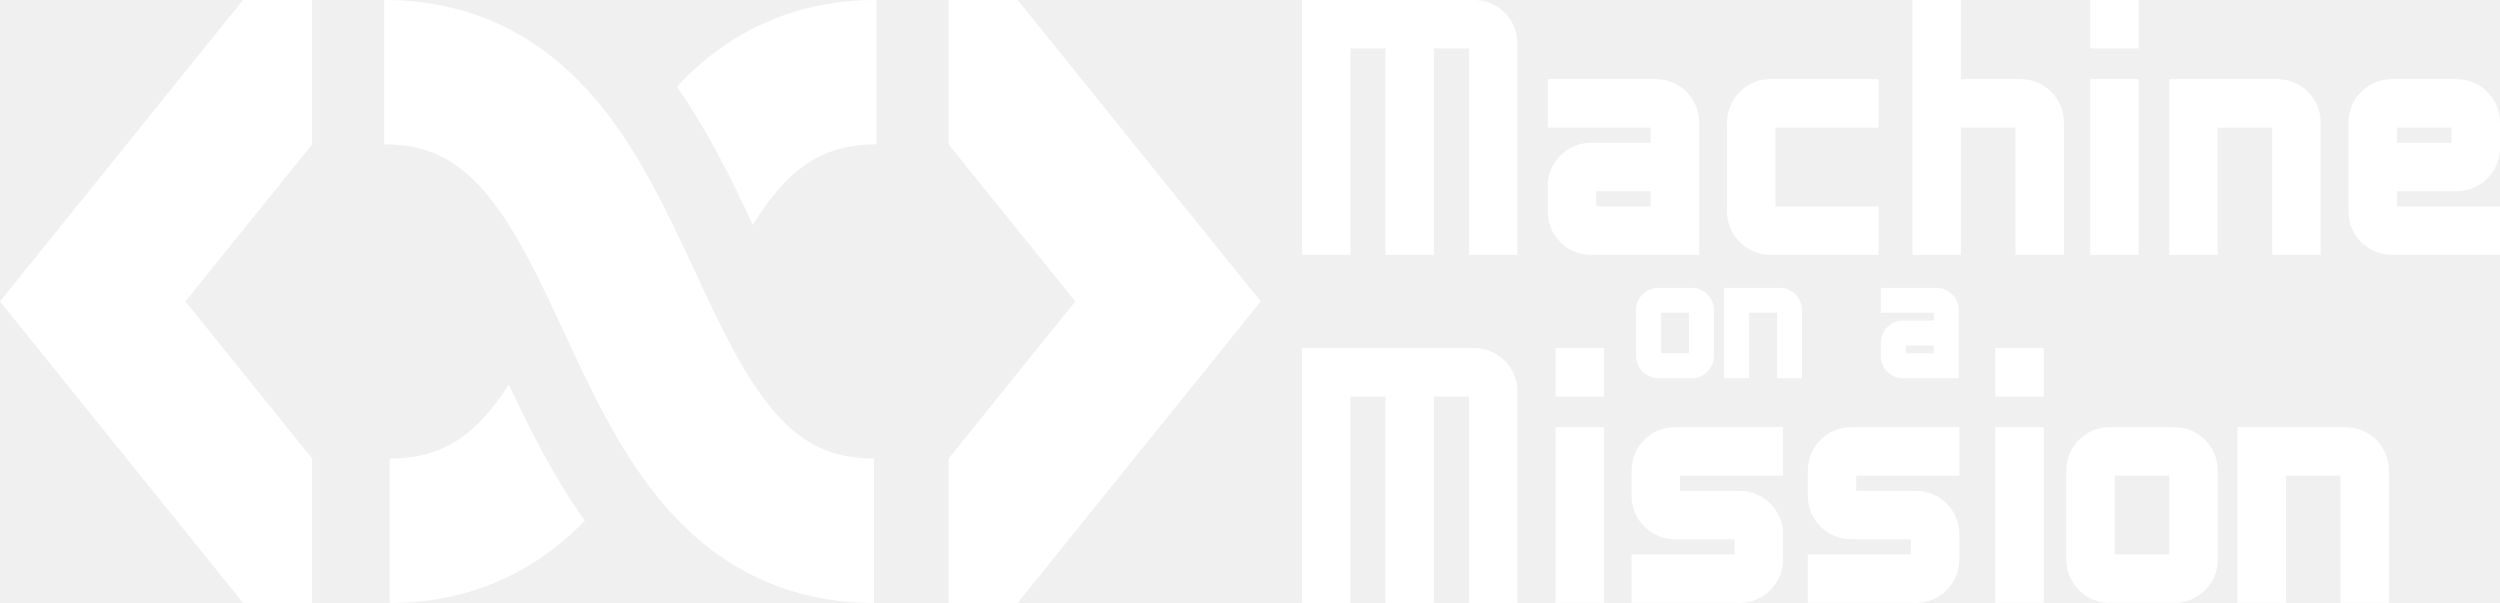
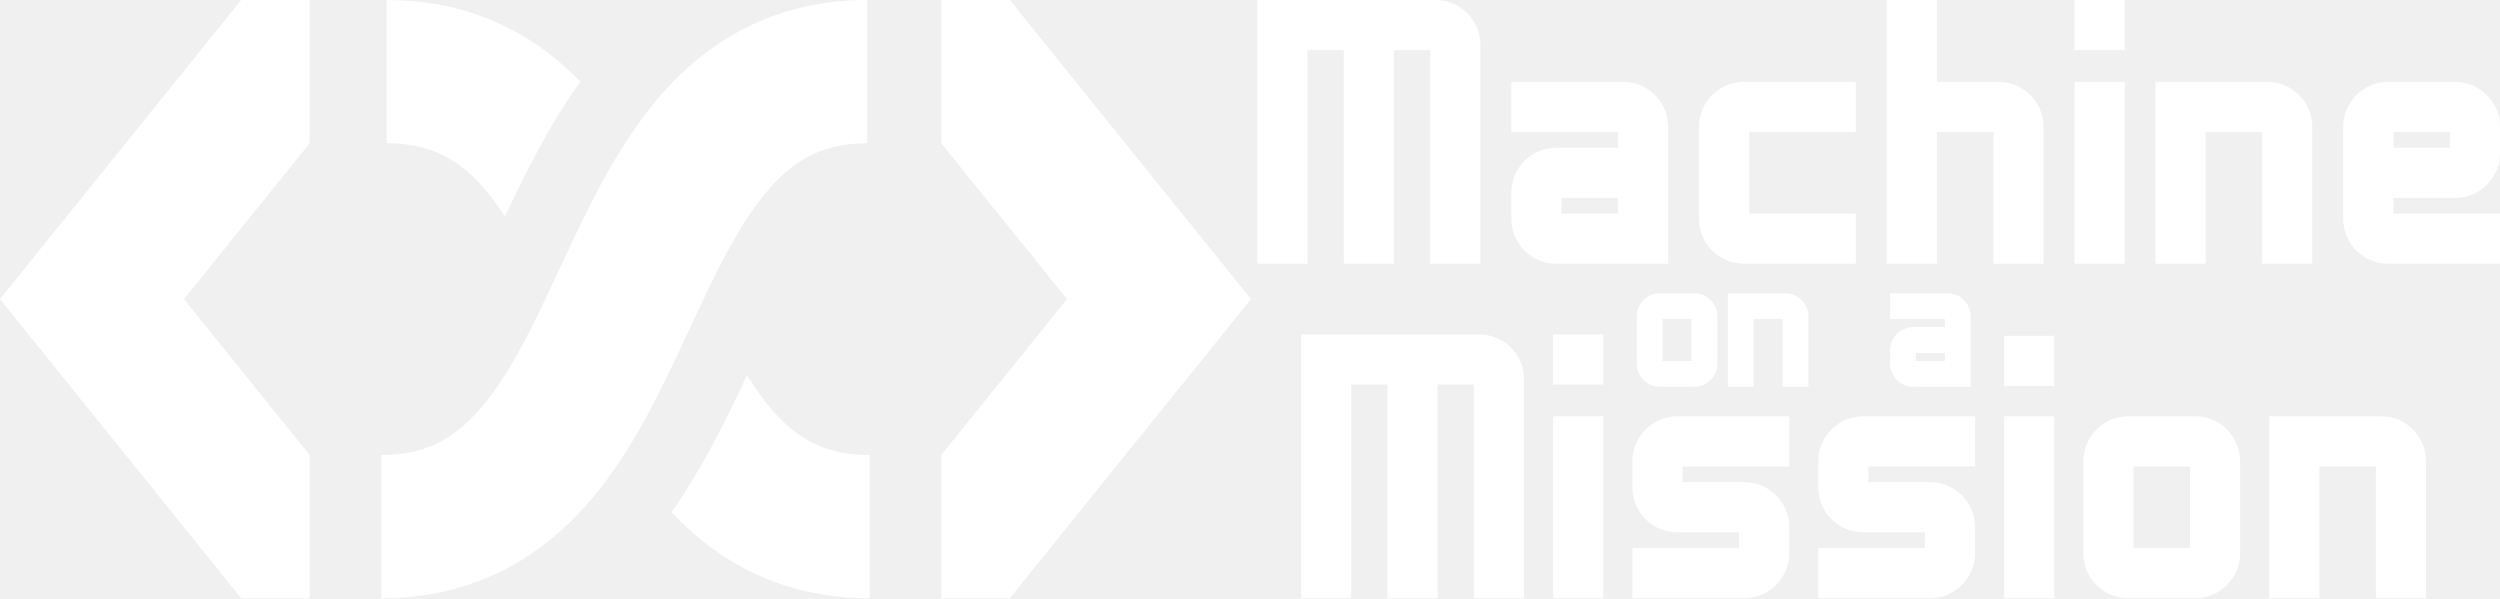
- <svg xmlns="http://www.w3.org/2000/svg" viewBox="0 0 2000 482.323">
+ <svg xmlns="http://www.w3.org/2000/svg" viewBox="0 0 2015.596 482.323">
  <defs>
    <style>
      .cls-1 {
        fill: #fff;
      }
    </style>
  </defs>
  <g id="Layer_1" data-name="Layer 1">
-     <path class="cls-1" d="M1359.361,203.885h-86.518c-19.124,0-34.681-15.558-34.681-34.682v-20.313c0-19.124,15.557-34.682,34.681-34.682h47.747v-12.137h-82.429v-38.77h86.516c19.124,0,34.683,15.558,34.683,34.682v105.902ZM1276.933,165.115h43.658v-12.137h-43.658v12.137Z" />
-     <path class="cls-1" d="M1566.994,302.567h-44.486c-9.833,0-17.833-8-17.833-17.834v-10.444c0-9.833,7.999-17.834,17.833-17.834h24.551v-6.24h-42.384v-19.935h44.485c9.833,0,17.834,8,17.834,17.834v54.453ZM1524.61,282.632h22.448v-6.241h-22.448v6.241Z" />
-     <path class="cls-1" d="M1502.812,203.885h-86.518c-19.124,0-34.681-15.558-34.681-34.682v-71.22c0-19.124,15.557-34.682,34.681-34.682h86.518v38.77h-82.429v63.044h82.429v38.77Z" />
-     <path class="cls-1" d="M1651.142,97.992v105.901h-38.77v-101.83h-43.655v101.83h-38.77V0h38.77v63.293h47.745c19.133,0,34.68,15.566,34.68,34.7Z" />
-     <rect class="cls-1" x="1672.222" y="63.301" width="38.77" height="140.584" />
-     <path class="cls-1" d="M1856.55,203.885h-38.77v-101.814h-43.658v101.814h-38.77V63.301h86.516c19.124,0,34.683,15.558,34.683,34.682v105.902Z" />
-     <path class="cls-1" d="M2000,203.885h-86.518c-19.124,0-34.681-15.558-34.681-34.682v-71.22c0-19.124,15.557-34.682,34.681-34.682h51.834c19.124,0,34.683,15.558,34.683,34.682v20.313c0,19.124-15.559,34.682-34.683,34.682h-47.745v12.137h82.429v38.77ZM1917.571,114.208h43.658v-12.137h-43.658v12.137Z" />
-     <path class="cls-1" d="M1213.967,34.68v169.213h-38.77V38.77h-28.07v165.123h-38.77V38.77h-28.05v165.123h-38.77V0h137.751c19.133,0,34.68,15.566,34.68,34.68Z" />
-     <rect class="cls-1" x="1596.198" y="341.729" width="38.77" height="140.585" />
-     <rect class="cls-1" x="1244.483" y="341.729" width="38.77" height="140.585" />
-     <path class="cls-1" d="M1911.165,482.314h-38.77v-101.815h-43.658v101.815h-38.77v-140.585h86.495c19.135,0,34.704,15.568,34.704,34.704v105.881Z" />
-     <path class="cls-1" d="M1213.967,313.129v169.194h-38.77v-165.123h-28.07v165.123h-38.77v-165.123h-28.05v165.123h-38.77v-203.893h137.732c19.133,0,34.7,15.566,34.7,34.7Z" />
-     <path class="cls-1" d="M1391.746,482.314h-86.495v-38.77h82.429v-12.137h-47.725c-19.135,0-34.704-15.568-34.704-34.704v-20.27c0-19.136,15.569-34.704,34.704-34.704h86.495v38.77h-82.429v12.137h47.725c19.135,0,34.704,15.568,34.704,34.704v20.269c0,19.136-15.569,34.704-34.704,34.704Z" />
-     <path class="cls-1" d="M1532.753,482.314h-86.495v-38.77h82.429v-12.137h-47.725c-19.135,0-34.704-15.568-34.704-34.704v-20.27c0-19.136,15.569-34.704,34.704-34.704h86.495v38.77h-82.429v12.137h47.725c19.135,0,34.704,15.568,34.704,34.704v20.269c0,19.136-15.569,34.704-34.704,34.704Z" />
-     <path class="cls-1" d="M1739.5,482.314h-51.791c-19.135,0-34.704-15.568-34.704-34.704v-71.177c0-19.136,15.569-34.704,34.704-34.704h51.791c19.135,0,34.704,15.568,34.704,34.704v71.177c0,19.136-15.569,34.704-34.704,34.704ZM1691.776,443.544h43.658v-63.044h-43.658v63.044Z" />
-     <path class="cls-1" d="M1441.576,302.567h-19.935v-52.352h-22.448v52.352h-19.935v-72.287h44.474c9.839,0,17.844,8.005,17.844,17.844v54.443Z" />
-     <path class="cls-1" d="M1353.308,302.567h-26.63c-9.839,0-17.844-8.005-17.844-17.844v-36.598c0-9.84,8.005-17.844,17.844-17.844h26.63c9.839,0,17.844,8.005,17.844,17.844v36.598c0,9.84-8.005,17.844-17.844,17.844ZM1328.769,282.632h22.448v-32.416h-22.448v32.416Z" />
-     <rect class="cls-1" x="1244.483" y="278.433" width="38.77" height="38.77" />
-     <rect class="cls-1" x="1596.198" y="278.433" width="38.77" height="38.77" />
-     <rect class="cls-1" x="1672.221" y=".004" width="38.77" height="38.77" />
+     <path class="cls-1" d="M1344.902,212.652h-90.238c-19.946,0-36.172-16.227-36.172-36.173v-21.186c0-19.946,16.226-36.173,36.172-36.173h49.8v-12.658h-85.973v-40.437h90.236c19.946,0,36.175,16.227,36.175,36.173v110.456ZM1258.929,172.214h45.535v-12.658h-45.535v12.658Z" />
+     <path class="cls-1" d="M1588.857,311.843h-46.399c-10.256,0-18.599-8.344-18.599-18.6v-10.893c0-10.256,8.343-18.6,18.599-18.6h25.607v-6.509h-44.206v-20.792h46.398c10.256,0,18.6,8.344,18.6,18.6v56.794ZM1544.651,291.051h23.414v-6.509h-23.414v6.509Z" />
+     <path class="cls-1" d="M1496.236,212.652h-90.238c-19.946,0-36.172-16.227-36.172-36.173v-74.282c0-19.946,16.226-36.173,36.172-36.173h90.238v40.437h-85.973v65.754h85.973v40.437Z" />
+     <path class="cls-1" d="M1647.567,102.206v110.455h-40.437v-106.209h-45.532v106.209h-40.437V0h40.437v66.014h49.798c19.956,0,36.171,16.235,36.171,36.191Z" />
+     <rect class="cls-1" x="1672.491" y="66.023" width="40.437" height="146.629" />
+     <path class="cls-1" d="M1864.262,212.652h-40.437v-106.192h-45.535v106.192h-40.437V66.023h90.236c19.946,0,36.175,16.227,36.175,36.173v110.456Z" />
+     <path class="cls-1" d="M2015.596,212.652h-90.238c-19.946,0-36.172-16.227-36.172-36.173v-74.282c0-19.946,16.226-36.173,36.172-36.173h54.063c19.946,0,36.175,16.227,36.175,36.173v21.186c0,19.946-16.228,36.173-36.175,36.173h-49.798v12.658h85.973v40.437ZM1929.623,119.118h45.535v-12.658h-45.535v12.658Z" />
+     <path class="cls-1" d="M1193.568,36.171v176.489h-40.437V40.437h-29.277v172.223h-40.437V40.437h-29.256v172.223h-40.437V0h143.674c19.956,0,36.172,16.236,36.172,36.171Z" />
+     <rect class="cls-1" x="1615.802" y="335.631" width="40.437" height="146.63" />
+     <rect class="cls-1" x="1252.215" y="335.631" width="40.437" height="146.63" />
+     <path class="cls-1" d="M1955.947,482.261h-40.437v-106.193h-45.535v106.193h-40.437v-146.63h90.214c19.958,0,36.196,16.237,36.196,36.196v110.434Z" />
+     <path class="cls-1" d="M1228.771,305.801v176.469h-40.437v-172.223h-29.277v172.223h-40.437v-172.223h-29.256v172.223h-40.437v-212.66h143.654c19.956,0,36.192,16.236,36.192,36.191Z" />
+     <path class="cls-1" d="M1406.309,482.261h-90.214v-40.437h85.973v-12.658h-49.777c-19.958,0-36.196-16.237-36.196-36.196v-21.142c0-19.959,16.238-36.196,36.196-36.196h90.214v40.437h-85.973v12.659h49.777c19.958,0,36.196,16.237,36.196,36.196v21.141c0,19.959-16.238,36.196-36.196,36.196Z" />
+     <path class="cls-1" d="M1556.163,482.261h-90.214v-40.437h85.973v-12.658h-49.777c-19.958,0-36.196-16.237-36.196-36.196v-21.142c0-19.959,16.238-36.196,36.196-36.196h90.214v40.437h-85.973v12.659h49.777c19.958,0,36.196,16.237,36.196,36.196v21.141c0,19.959-16.238,36.196-36.196,36.196Z" />
+     <path class="cls-1" d="M1769.897,482.261h-54.018c-19.958,0-36.196-16.237-36.196-36.196v-74.238c0-19.959,16.238-36.196,36.196-36.196h54.018c19.958,0,36.196,16.237,36.196,36.196v74.238c0,19.959-16.238,36.196-36.196,36.196ZM1720.12,441.823h45.535v-65.755h-45.535v65.755Z" />
+     <path class="cls-1" d="M1458.046,311.843h-20.792v-54.603h-23.414v54.603h-20.792v-75.395h46.387c10.262,0,18.611,8.349,18.611,18.611v56.783Z" />
+     <path class="cls-1" d="M1365.984,311.843h-27.775c-10.262,0-18.611-8.349-18.611-18.611v-38.172c0-10.263,8.349-18.611,18.611-18.611h27.775c10.262,0,18.611,8.349,18.611,18.611v38.172c0,10.263-8.349,18.611-18.611,18.611ZM1340.389,291.051h23.414v-33.81h-23.414v33.81Z" />
+     <rect class="cls-1" x="1252.215" y="269.613" width="40.437" height="40.437" />
+     <rect class="cls-1" x="1615.802" y="270.738" width="40.437" height="40.437" />
+     <rect class="cls-1" x="1672.491" width="40.437" height="40.437" />
  </g>
  <g id="Layer_2" data-name="Layer 2">
-     <path class="cls-1" d="M701.151.001v115.479c-44.353,0-71.552,20.191-98.868,64.366-16.913-36.154-35.861-74.963-60.813-110.504C584.535,23.319,638.197.001,701.151.001Z" />
-     <path class="cls-1" d="M467.875,416.489c-42.425,43.695-94.879,65.832-156.136,65.832v-115.479c42.443,0,69.136-18.601,95.332-59.161,16.86,35.852,35.861,74.013,60.804,108.808Z" />
-     <path class="cls-1" d="M699.227,482.323c-66.34,0-122.493-25.972-166.9-77.195-35.1-40.488-58.52-90.82-81.17-139.495-20.198-43.407-39.276-84.408-63.815-112.699-22.771-26.253-46.675-37.455-79.929-37.455V0C373.866,0,430.109,25.997,474.58,77.268c35.162,40.539,58.606,90.922,81.278,139.646,20.178,43.363,39.236,84.321,63.726,112.57,22.702,26.187,46.52,37.36,79.644,37.36v115.479Z" />
-     <polygon class="cls-1" points="249.675 482.323 194.444 482.323 0 241.162 194.444 0 249.675 0 249.675 115.479 148.339 241.162 249.675 366.844 249.675 482.323" />
-     <polygon class="cls-1" points="758.887 482.323 814.118 482.323 1008.562 241.162 814.118 0 758.887 0 758.888 115.479 860.223 241.162 758.888 366.844 758.887 482.323" />
+     <path class="cls-1" d="M701.151,482.321v-115.479c-44.353,0-71.552-20.191-98.868-64.366-16.913,36.154-35.861,74.963-60.813,110.504,43.065,46.023,96.727,69.341,159.681,69.341Z" />
+     <path class="cls-1" d="M467.875,65.833C425.45,22.138,372.996.001,311.739.001v115.479c42.443,0,69.136,18.601,95.332,59.161,16.86-35.852,35.861-74.013,60.804-108.808Z" />
+     <path class="cls-1" d="M699.227,0C632.888,0,576.735,25.972,532.328,77.195c-35.1,40.488-58.52,90.82-81.17,139.495-20.198,43.407-39.276,84.408-63.815,112.699-22.771,26.253-46.675,37.455-79.929,37.455v115.479c66.452,0,122.694-25.997,167.165-77.268,35.162-40.539,58.606-90.922,81.278-139.646,20.178-43.363,39.236-84.321,63.726-112.57,22.702-26.187,46.52-37.36,79.644-37.36V0Z" />
+     <polygon class="cls-1" points="249.675 0 194.444 0 0 241.161 194.444 482.323 249.675 482.323 249.675 366.844 148.339 241.161 249.675 115.479 249.675 0" />
+     <polygon class="cls-1" points="758.887 0 814.118 0 1008.562 241.161 814.118 482.323 758.887 482.323 758.888 366.844 860.223 241.161 758.888 115.479 758.887 0" />
  </g>
</svg>
